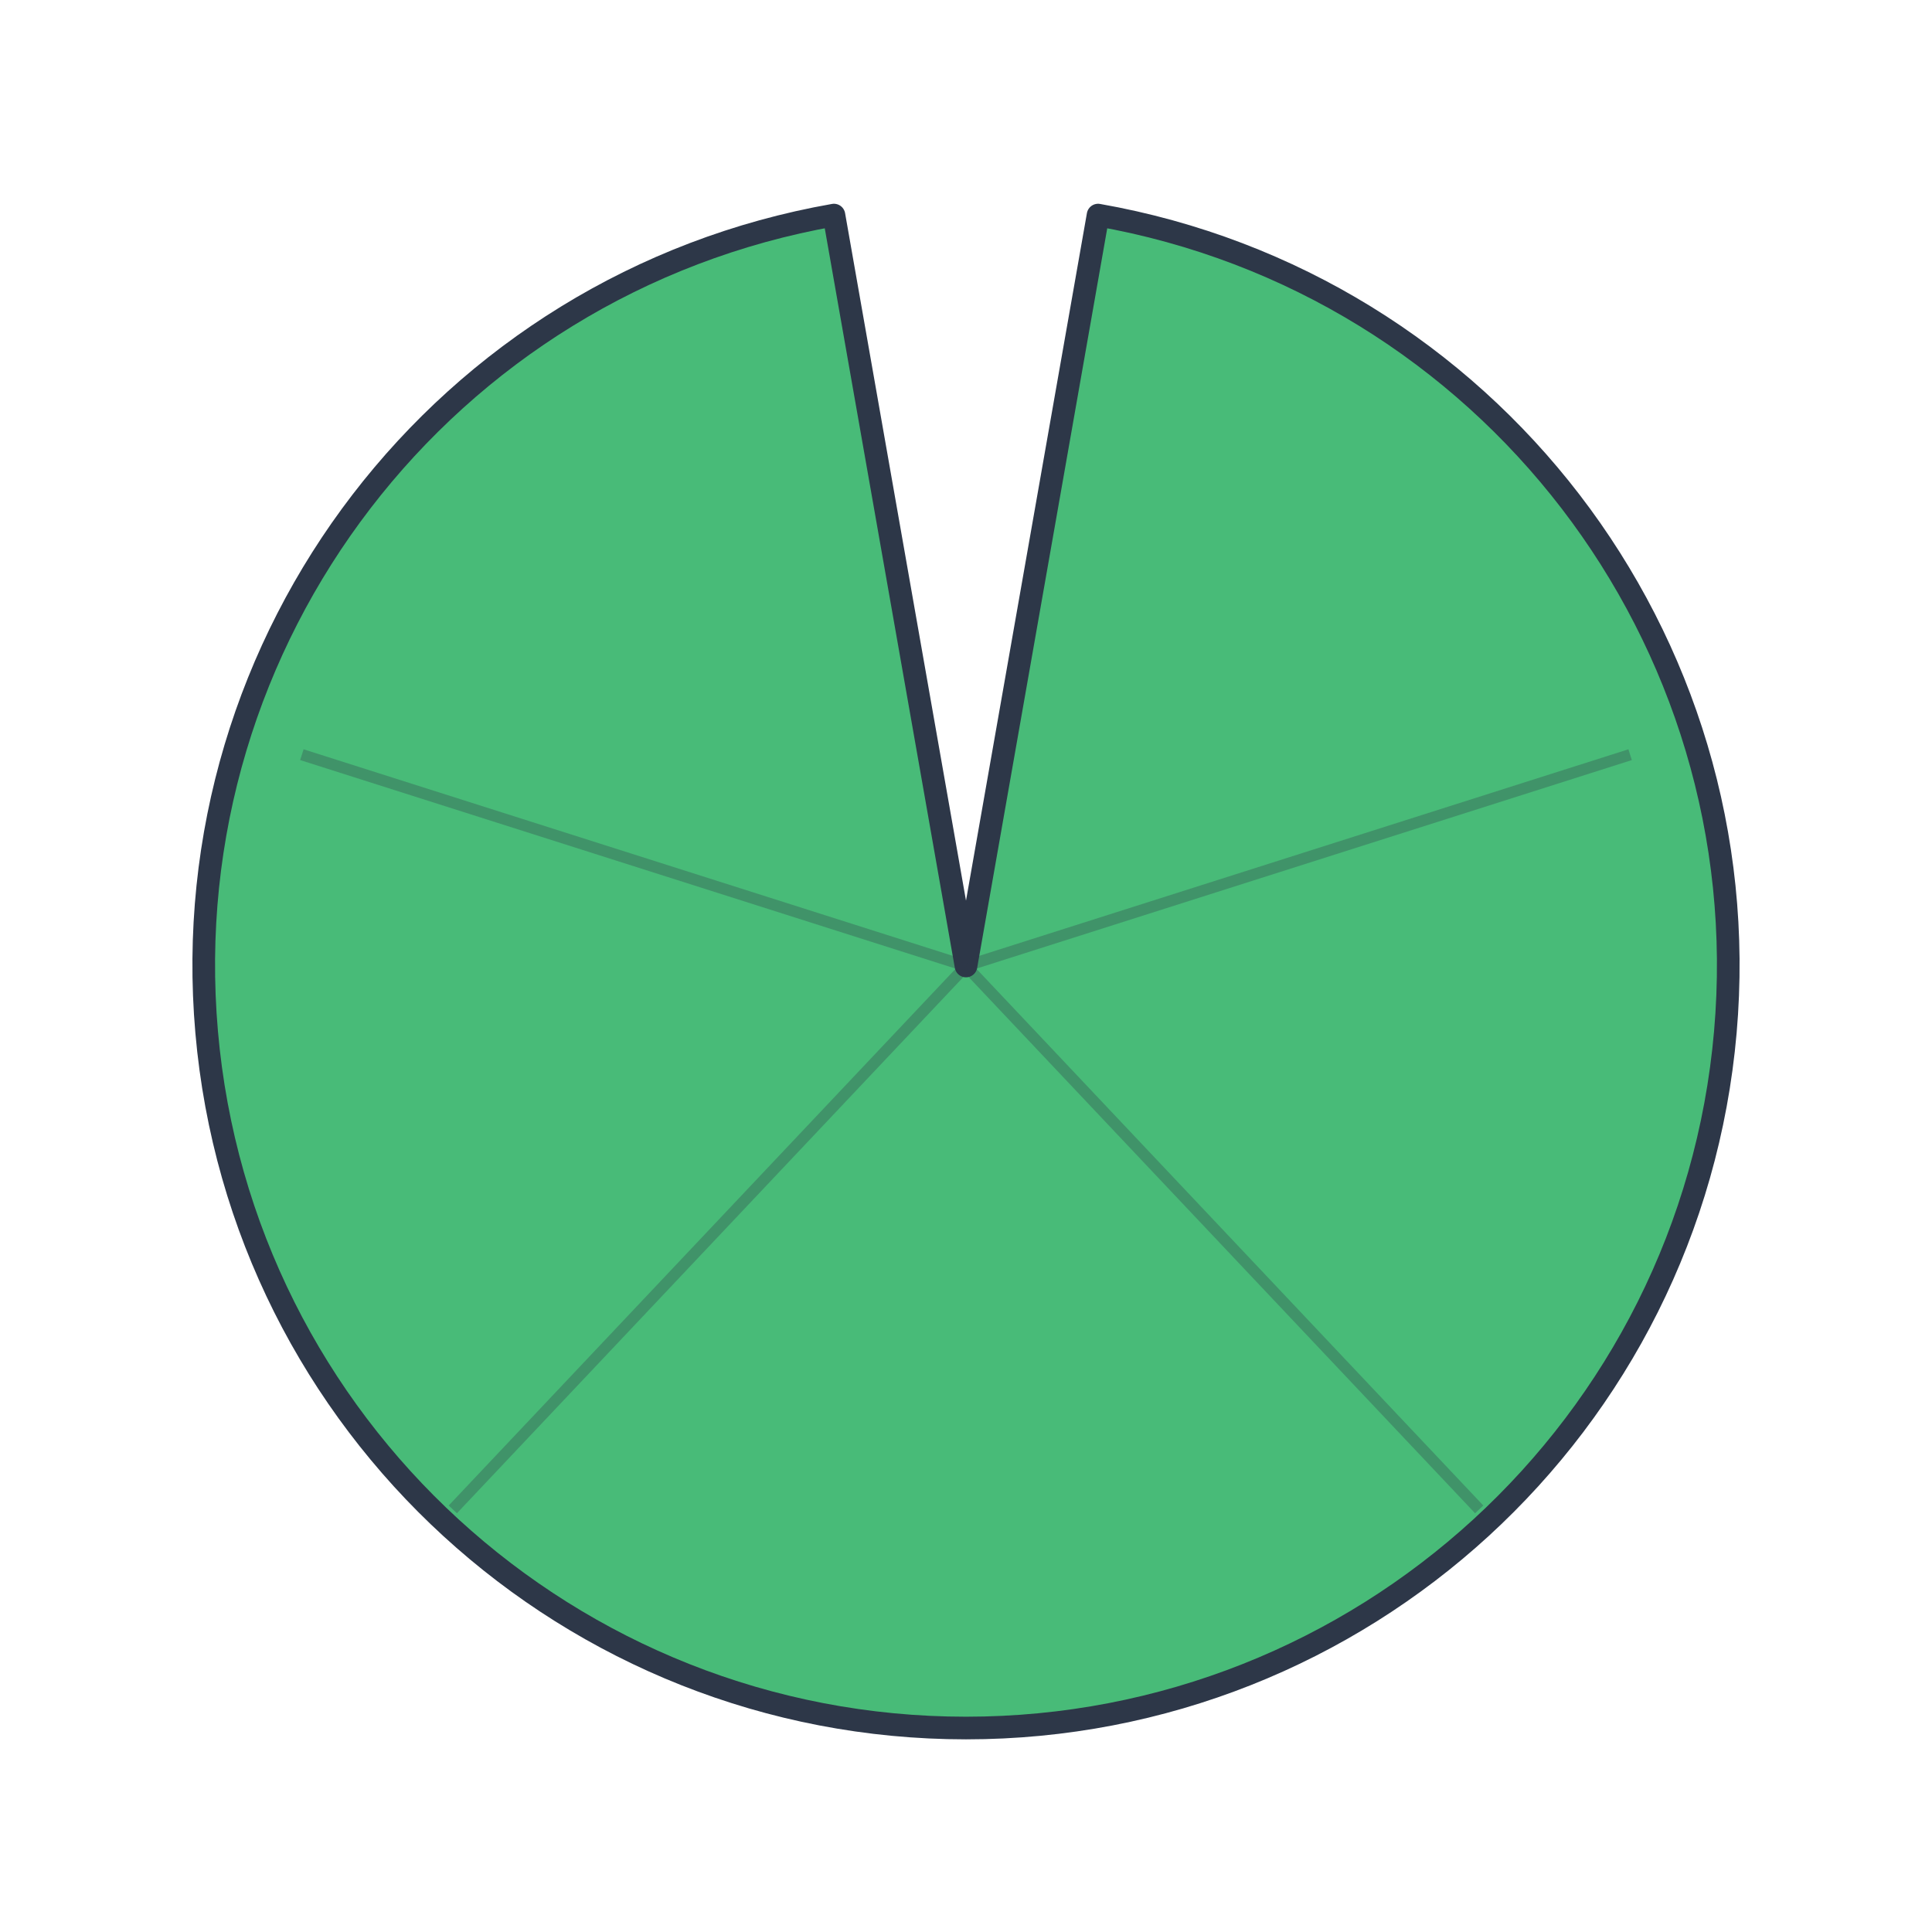
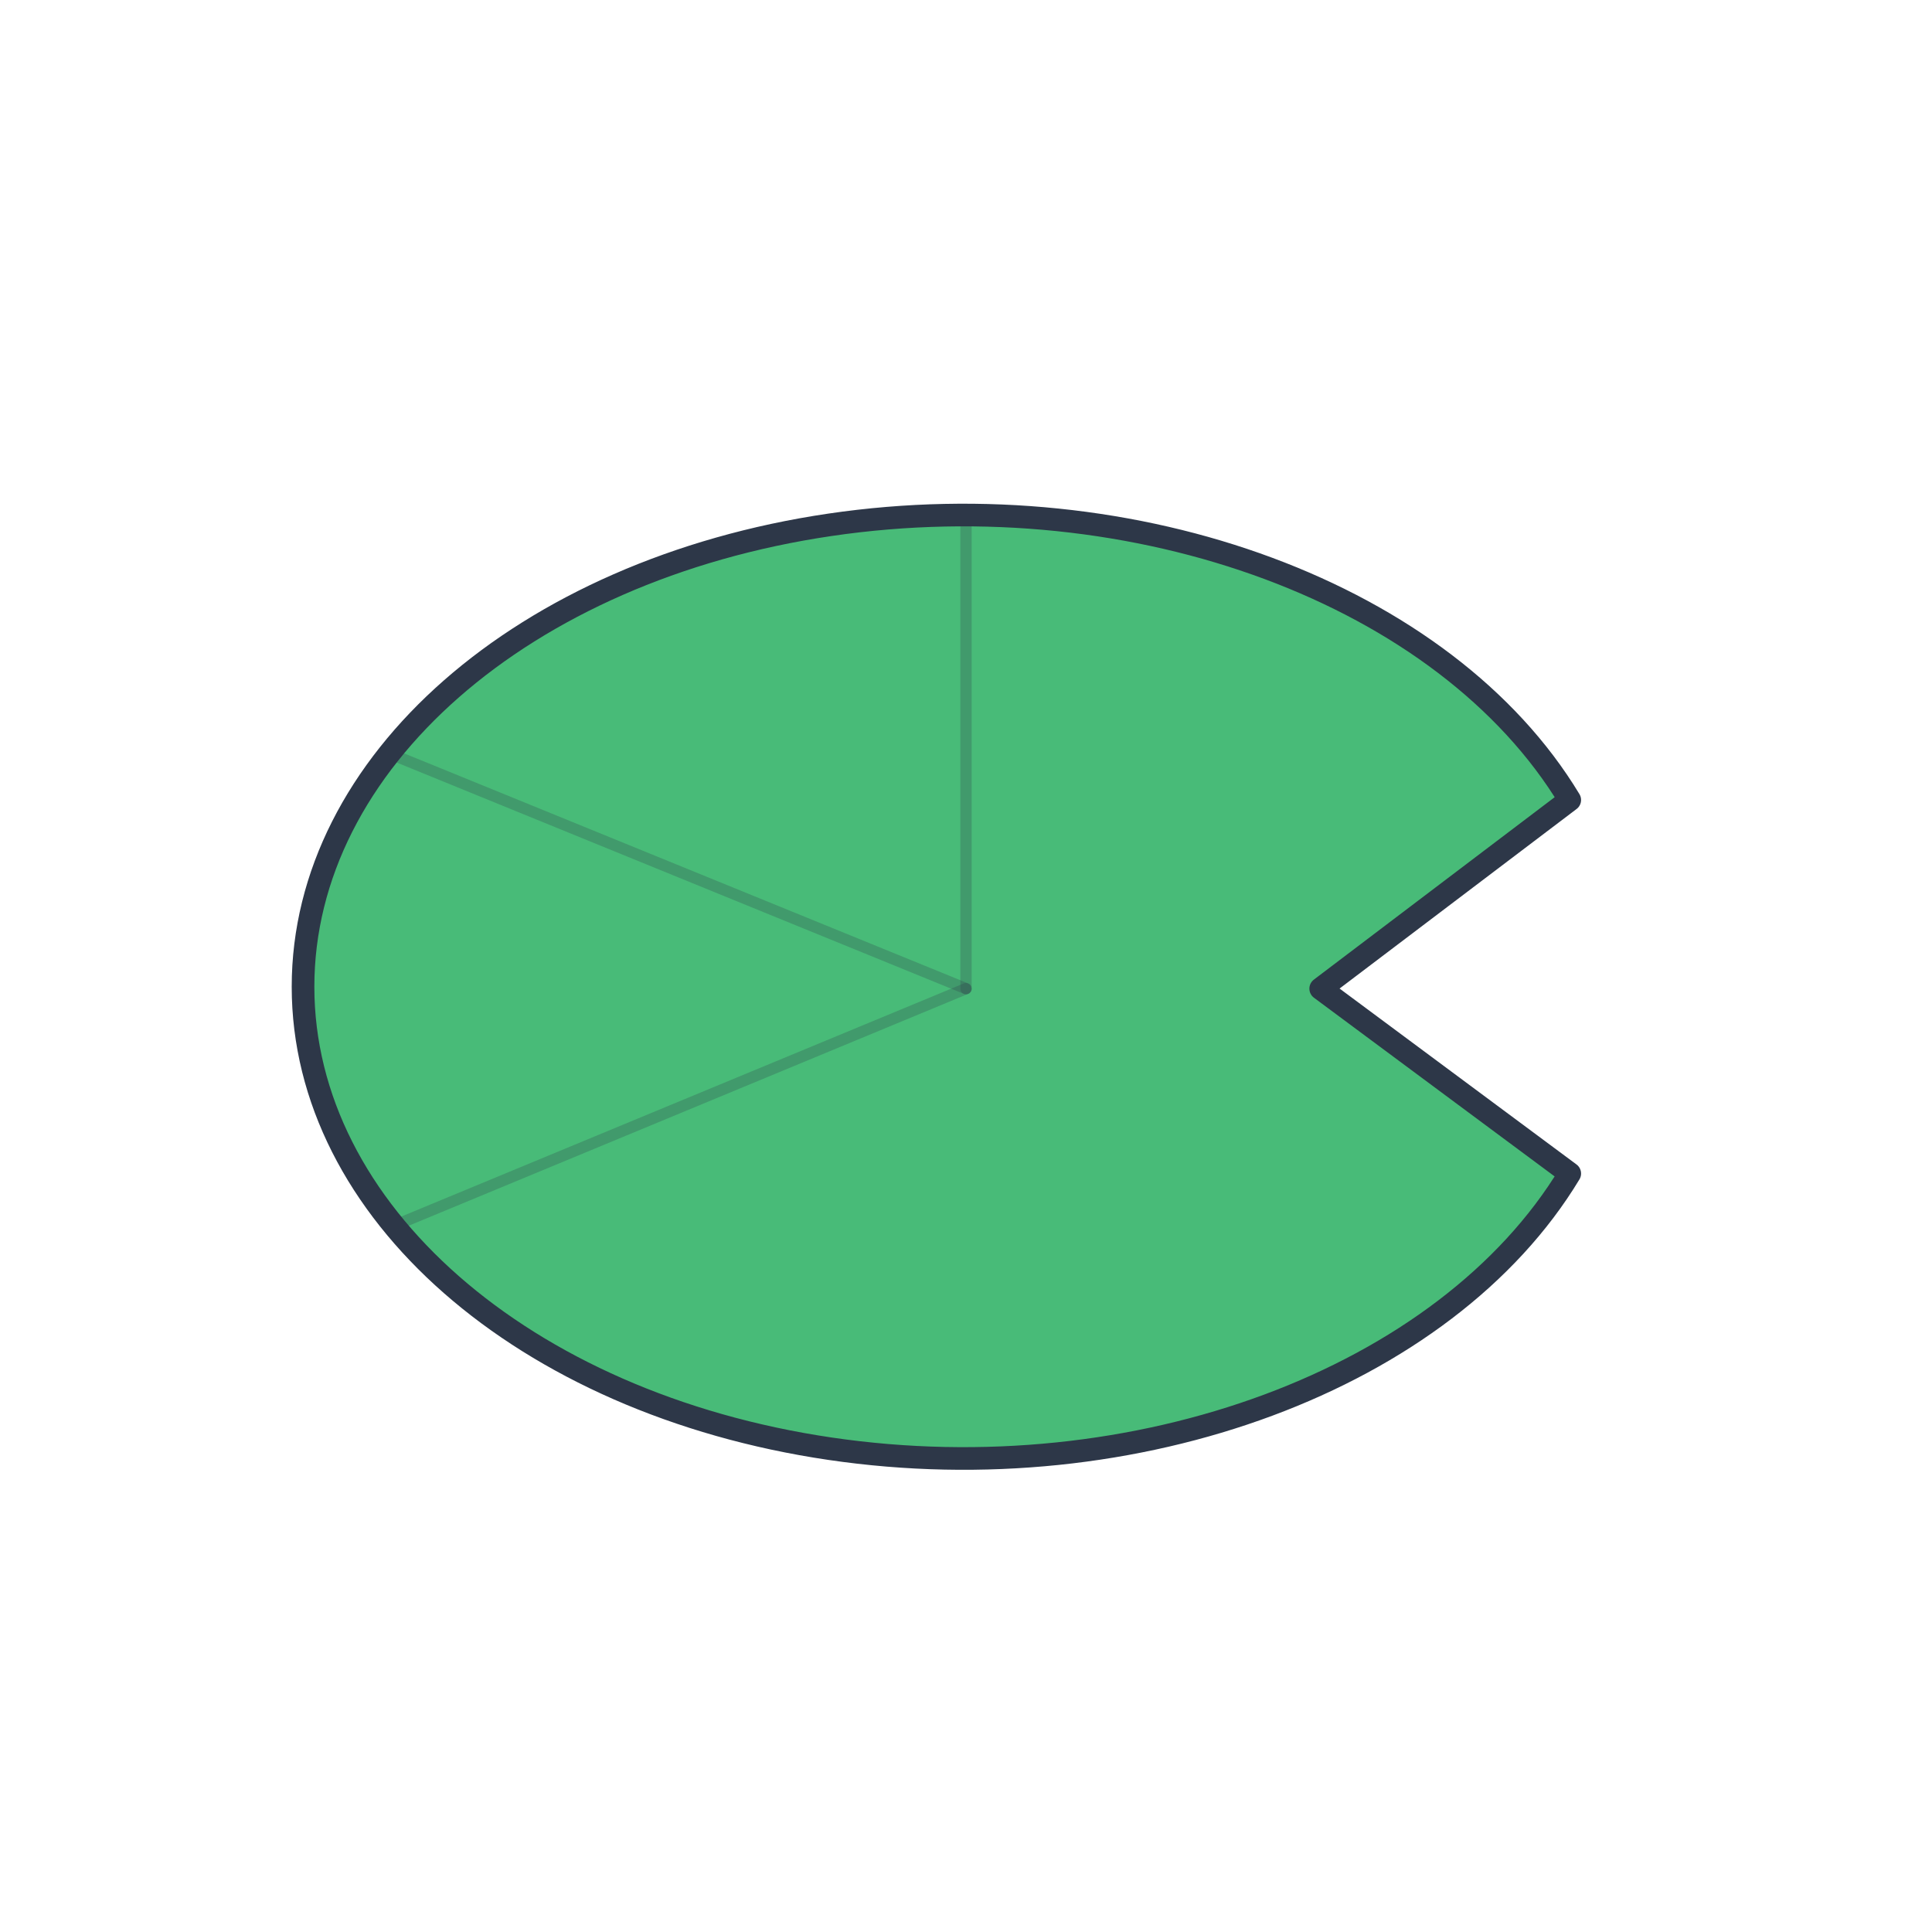
<svg xmlns="http://www.w3.org/2000/svg" viewBox="0 0 512 512">
-   <path d="M 221 57 L 256 256 L 291 57 A 202 202 0 1 1 221 57 Z" fill="#48BB78" stroke="#2D3748" stroke-width="6" stroke-linejoin="round" />
-   <line x1="256" y1="256" x2="80" y2="200" stroke="#2D3748" stroke-width="3" opacity="0.3" />
-   <line x1="256" y1="256" x2="432" y2="200" stroke="#2D3748" stroke-width="3" opacity="0.3" />
-   <line x1="256" y1="256" x2="120" y2="400" stroke="#2D3748" stroke-width="3" opacity="0.3" />
-   <line x1="256" y1="256" x2="392" y2="400" stroke="#2D3748" stroke-width="3" opacity="0.3" />
+   <path d="M 416 212 L 350 262 L 416 311 A 175 125 0 1 1 416 212 Z" fill="#48BB78" stroke="#2D3748" stroke-width="6" stroke-linejoin="round" />
+   <path d="M 256 262 L 256 137" fill="none" stroke="#2D3748" stroke-width="3" stroke-linecap="round" opacity="0.25" />
+   <path d="M 256 262 L 104 325" fill="none" stroke="#2D3748" stroke-width="3" stroke-linecap="round" opacity="0.25" />
+   <path d="M 256 262 L 104 200" fill="none" stroke="#2D3748" stroke-width="3" stroke-linecap="round" opacity="0.25" />
</svg>
